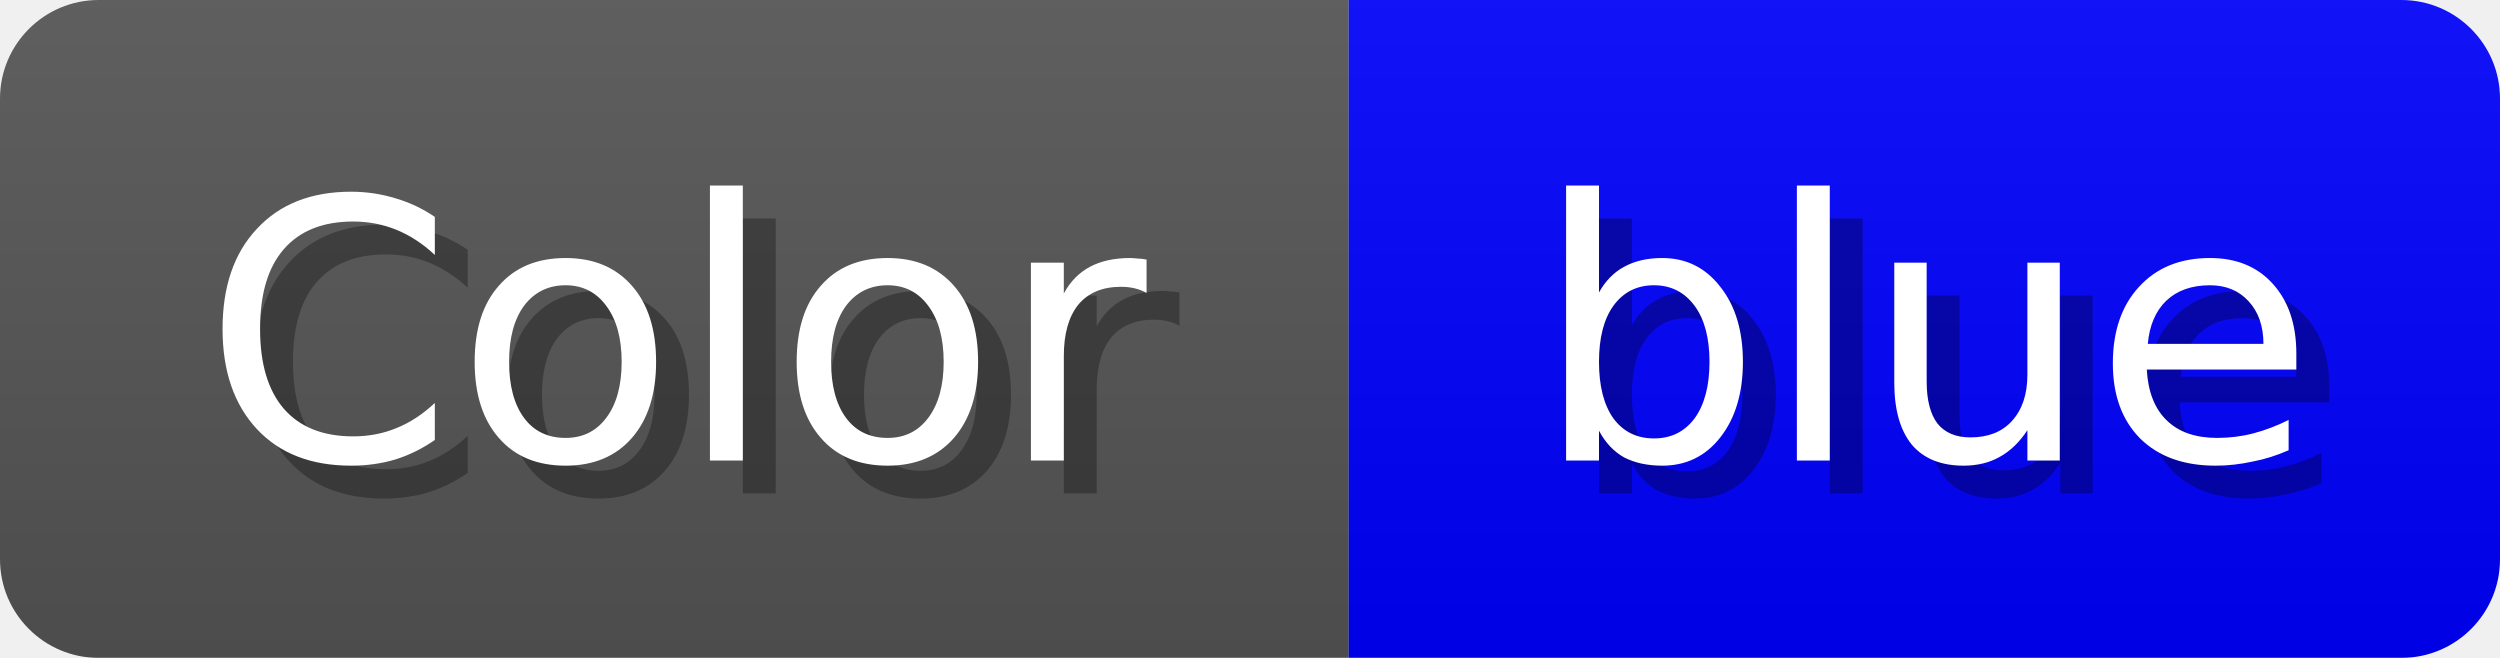
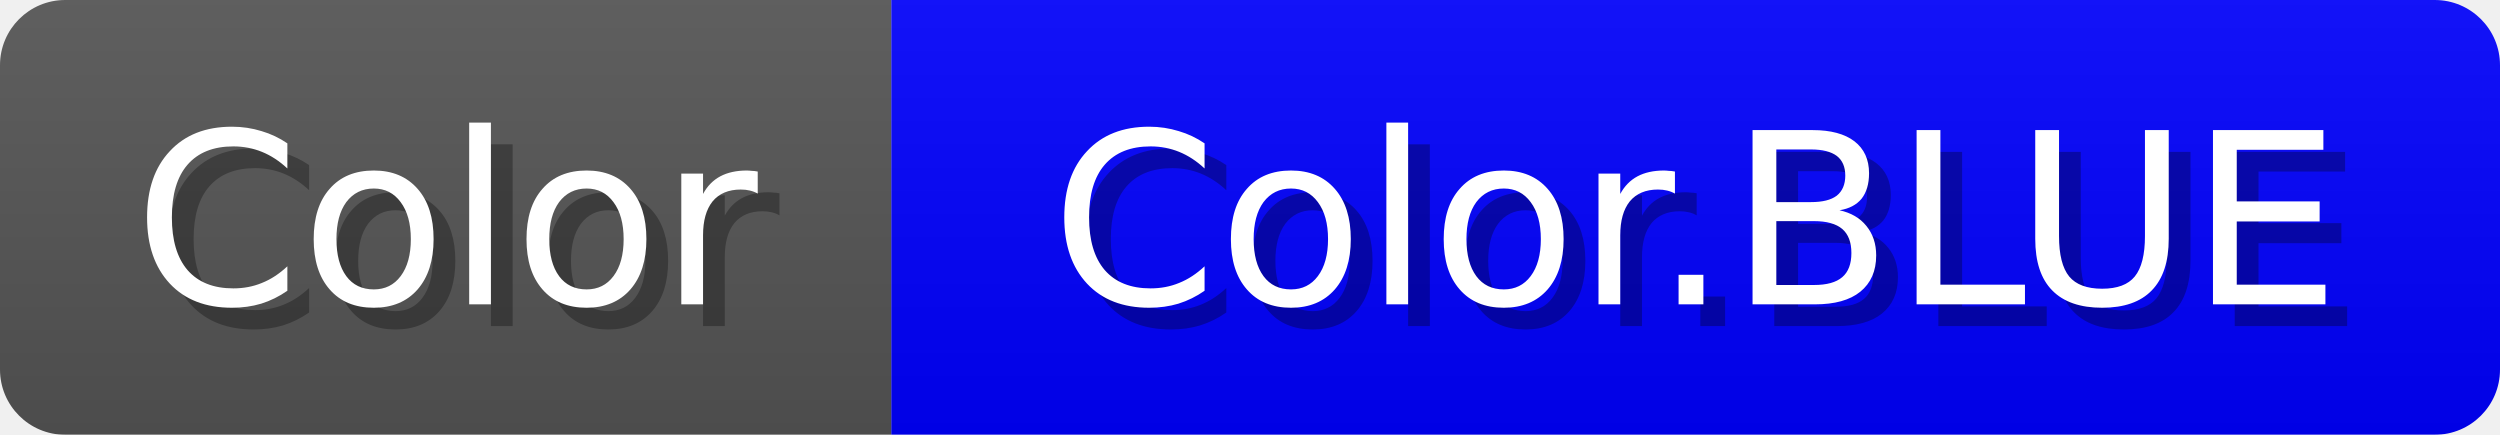
- <svg xmlns="http://www.w3.org/2000/svg" width="76" height="20">
+ <svg xmlns="http://www.w3.org/2000/svg" width="115" height="20">
  <linearGradient id="b" x2="0" y2="100%">
    <stop offset="0" stop-color="#bbb" stop-opacity=".1" />
    <stop offset="1" stop-opacity=".1" />
  </linearGradient>
-   <mask id="anybadge_3">
-     <rect width="76" height="20" rx="3" fill="#fff" />
+   <mask id="anybadge_45">
+     <rect width="115" height="20" rx="3" fill="#fff" />
  </mask>
-   <g mask="url(#anybadge_3)">
+   <g mask="url(#anybadge_45)">
    <path fill="#555" d="M0 0h41v20H0z" />
-     <path fill="#0000FF" d="M41 0h35v20H41z" />
-     <path fill="url(#b)" d="M0 0h76v20H0z" />
+     <path fill="#0000FF" d="M41 0h74v20H41z" />
+     <path fill="url(#b)" d="M0 0h115v20H0z" />
  </g>
  <g fill="#fff" text-anchor="middle" font-family="DejaVu Sans,Verdana,Geneva,sans-serif" font-size="11">
    <text x="21.5" y="15" fill="#010101" fill-opacity=".3">Color</text>
    <text x="20.5" y="14">Color</text>
  </g>
  <g fill="#fff" text-anchor="middle" font-family="DejaVu Sans,Verdana,Geneva,sans-serif" font-size="11">
-     <text x="59.5" y="15" fill="#010101" fill-opacity=".3">blue</text>
-     <text x="58.5" y="14">blue</text>
+     <text x="79.0" y="15" fill="#010101" fill-opacity=".3">Color.BLUE</text>
+     <text x="78.0" y="14">Color.BLUE</text>
  </g>
</svg>
